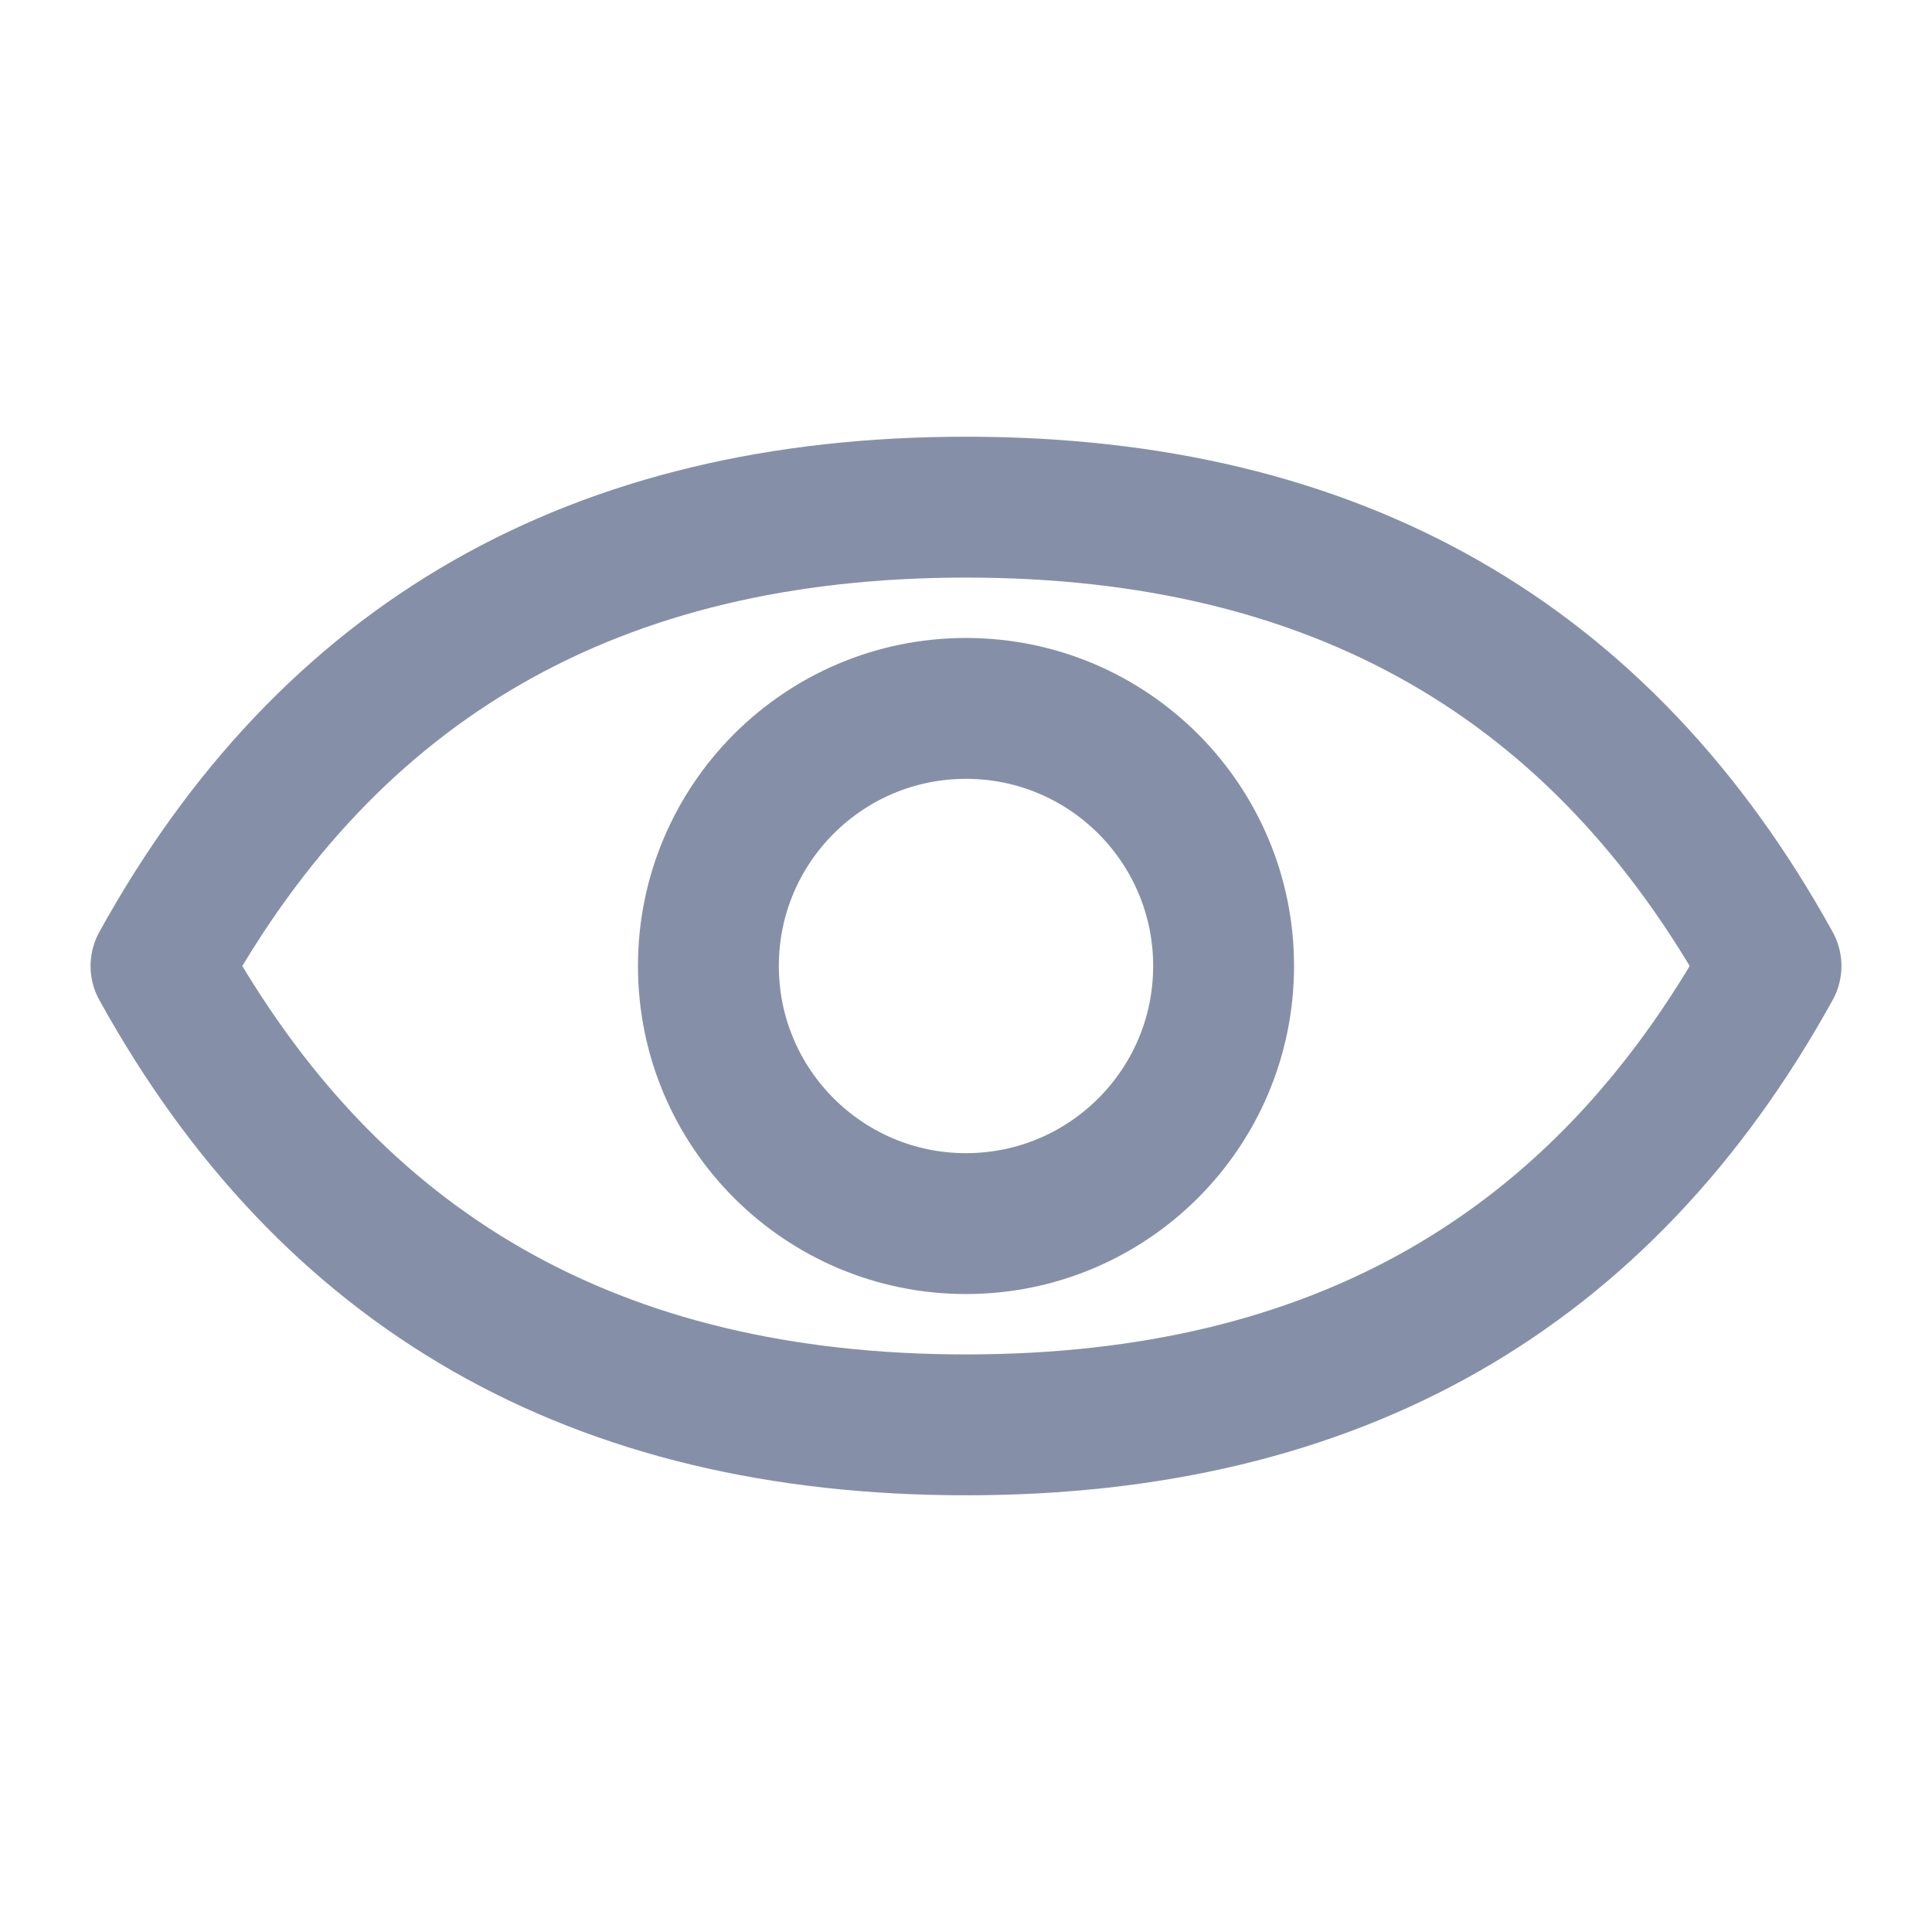
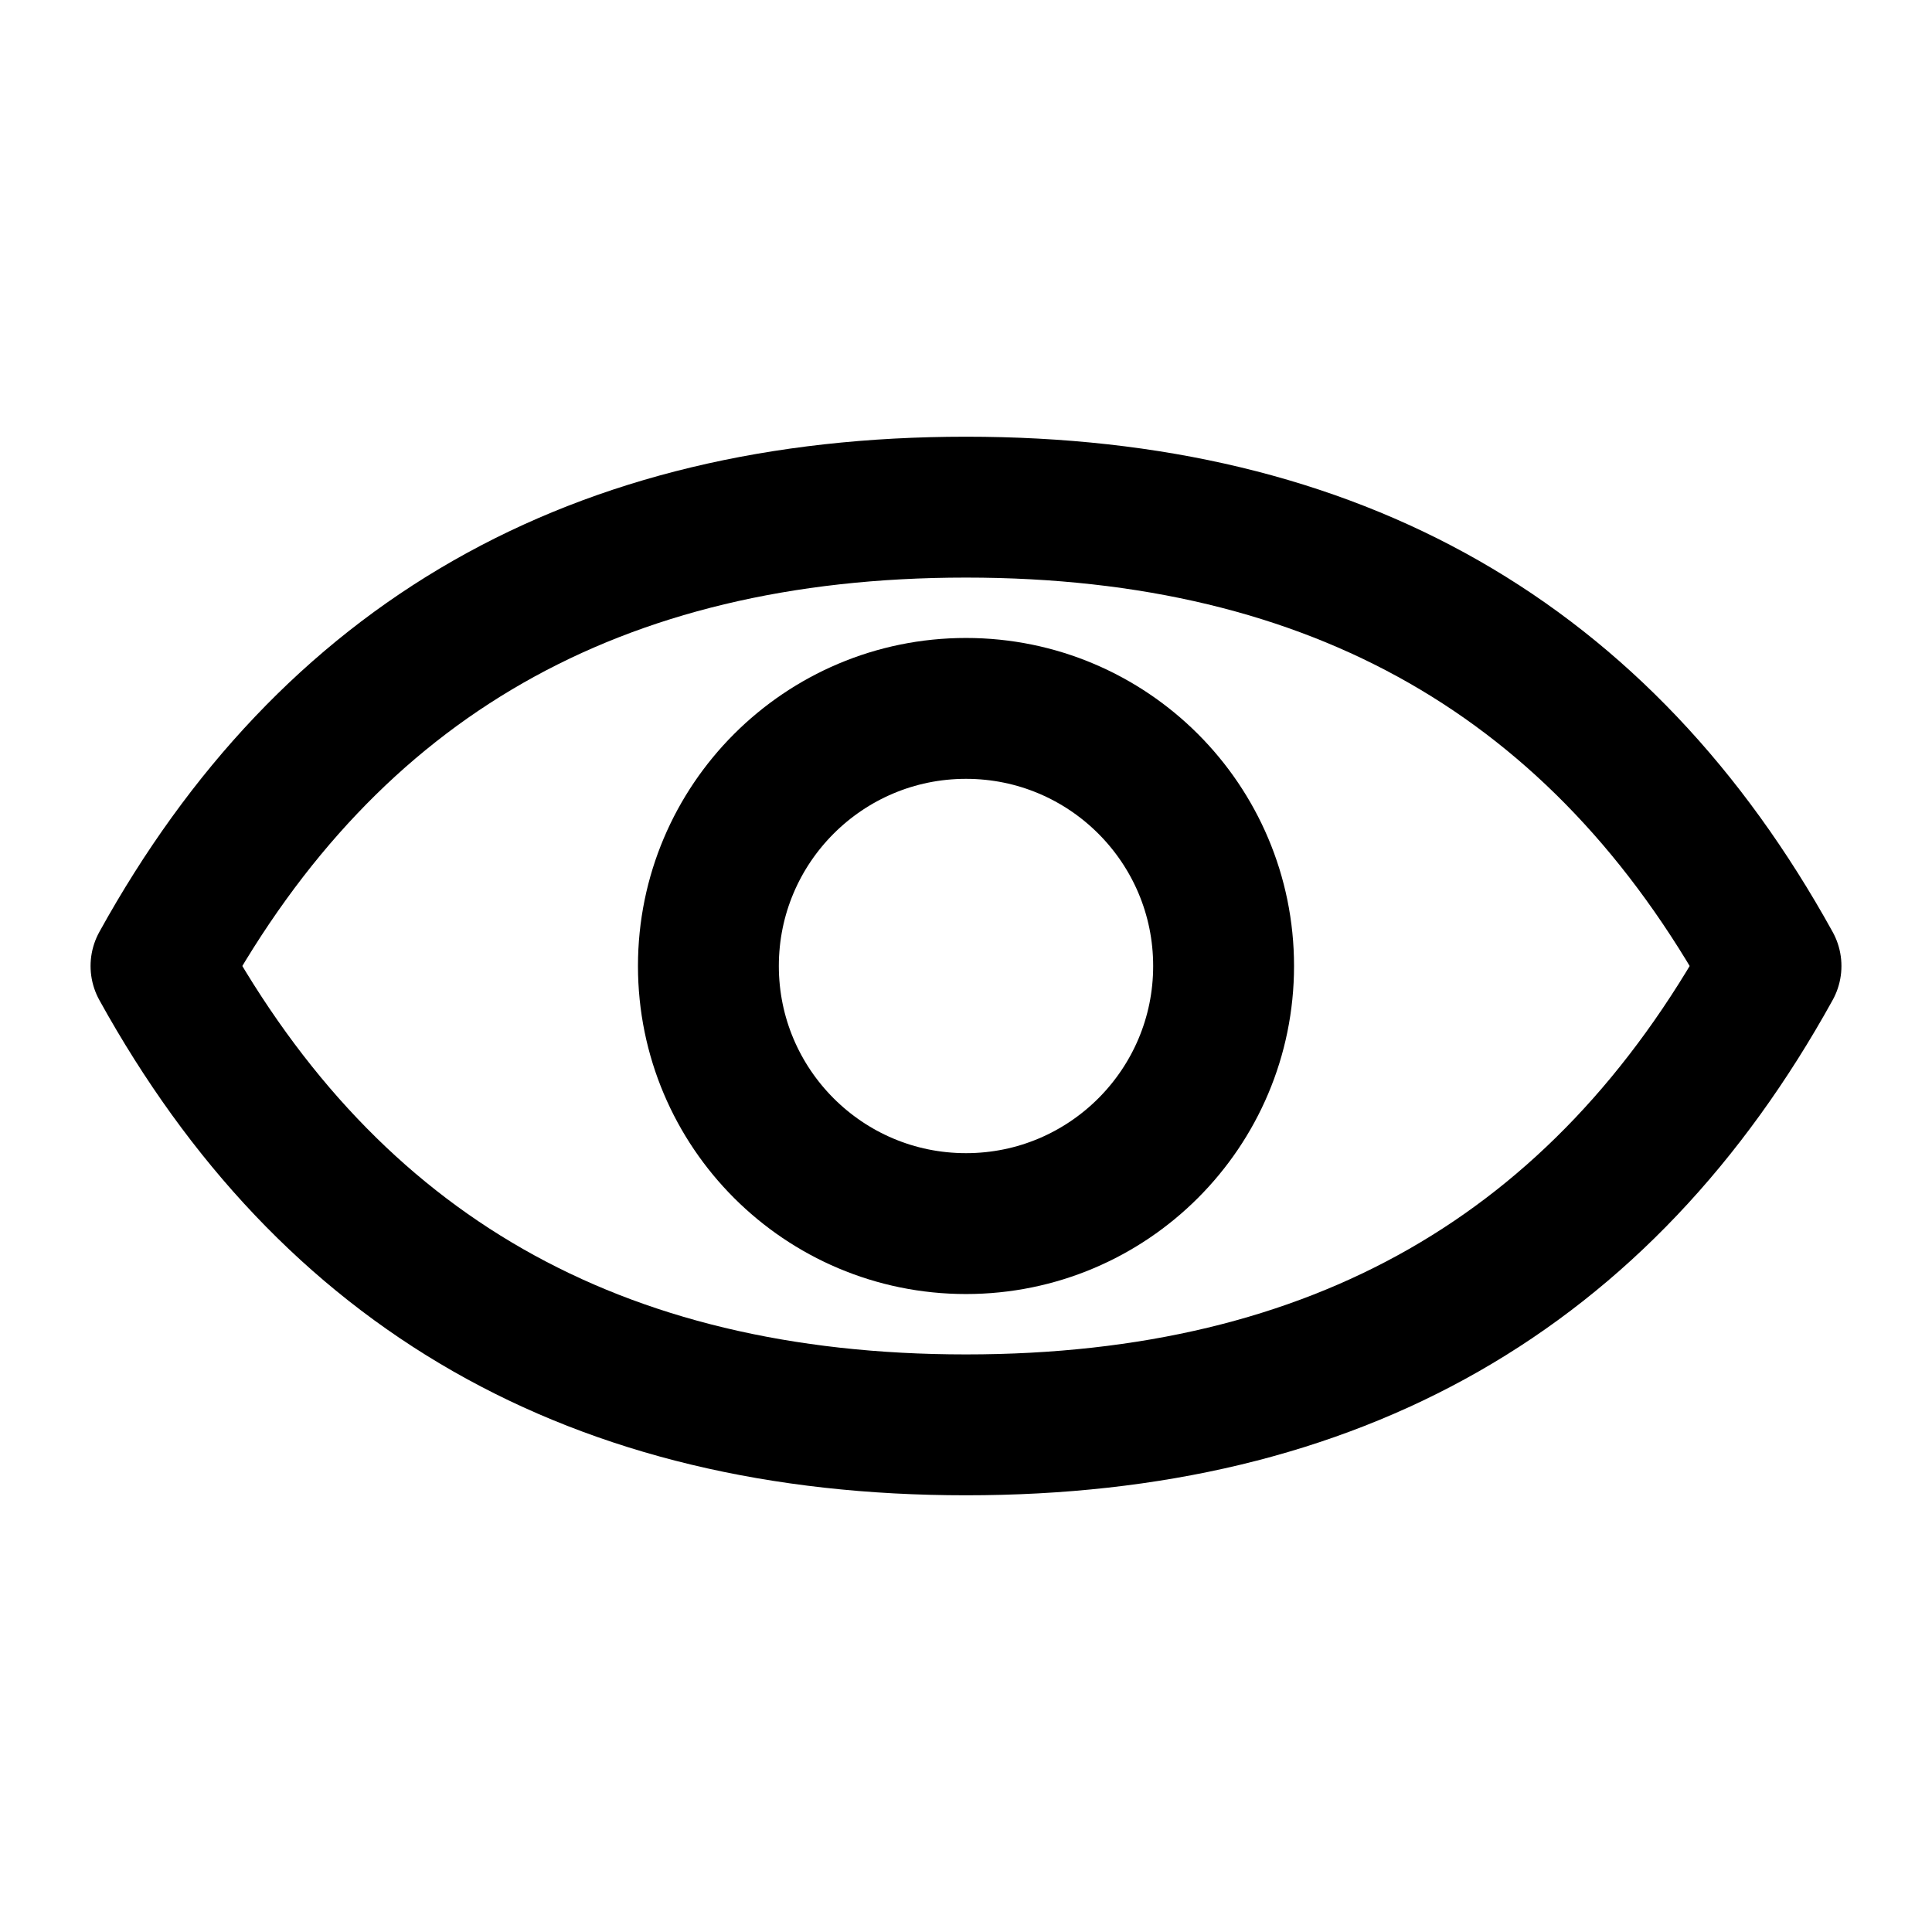
- <svg xmlns="http://www.w3.org/2000/svg" viewBox="0 0 24 24" fill="none" stroke="#8590a8" stroke-width="1.75" stroke-linecap="round" stroke-linejoin="round">
+ <svg xmlns="http://www.w3.org/2000/svg" viewBox="0 0 24 24" fill="none" stroke="currentColor" stroke-width="1.75" stroke-linecap="round" stroke-linejoin="round">
  <path d="M2 12c2.1-3.8 5.4-5.7 10-5.7S19.9 8.2 22 12c-2.1 3.8-5.4 5.7-10 5.7S4.1 15.8 2 12Z" />
  <circle cx="12" cy="12" r="3.2" />
</svg>
